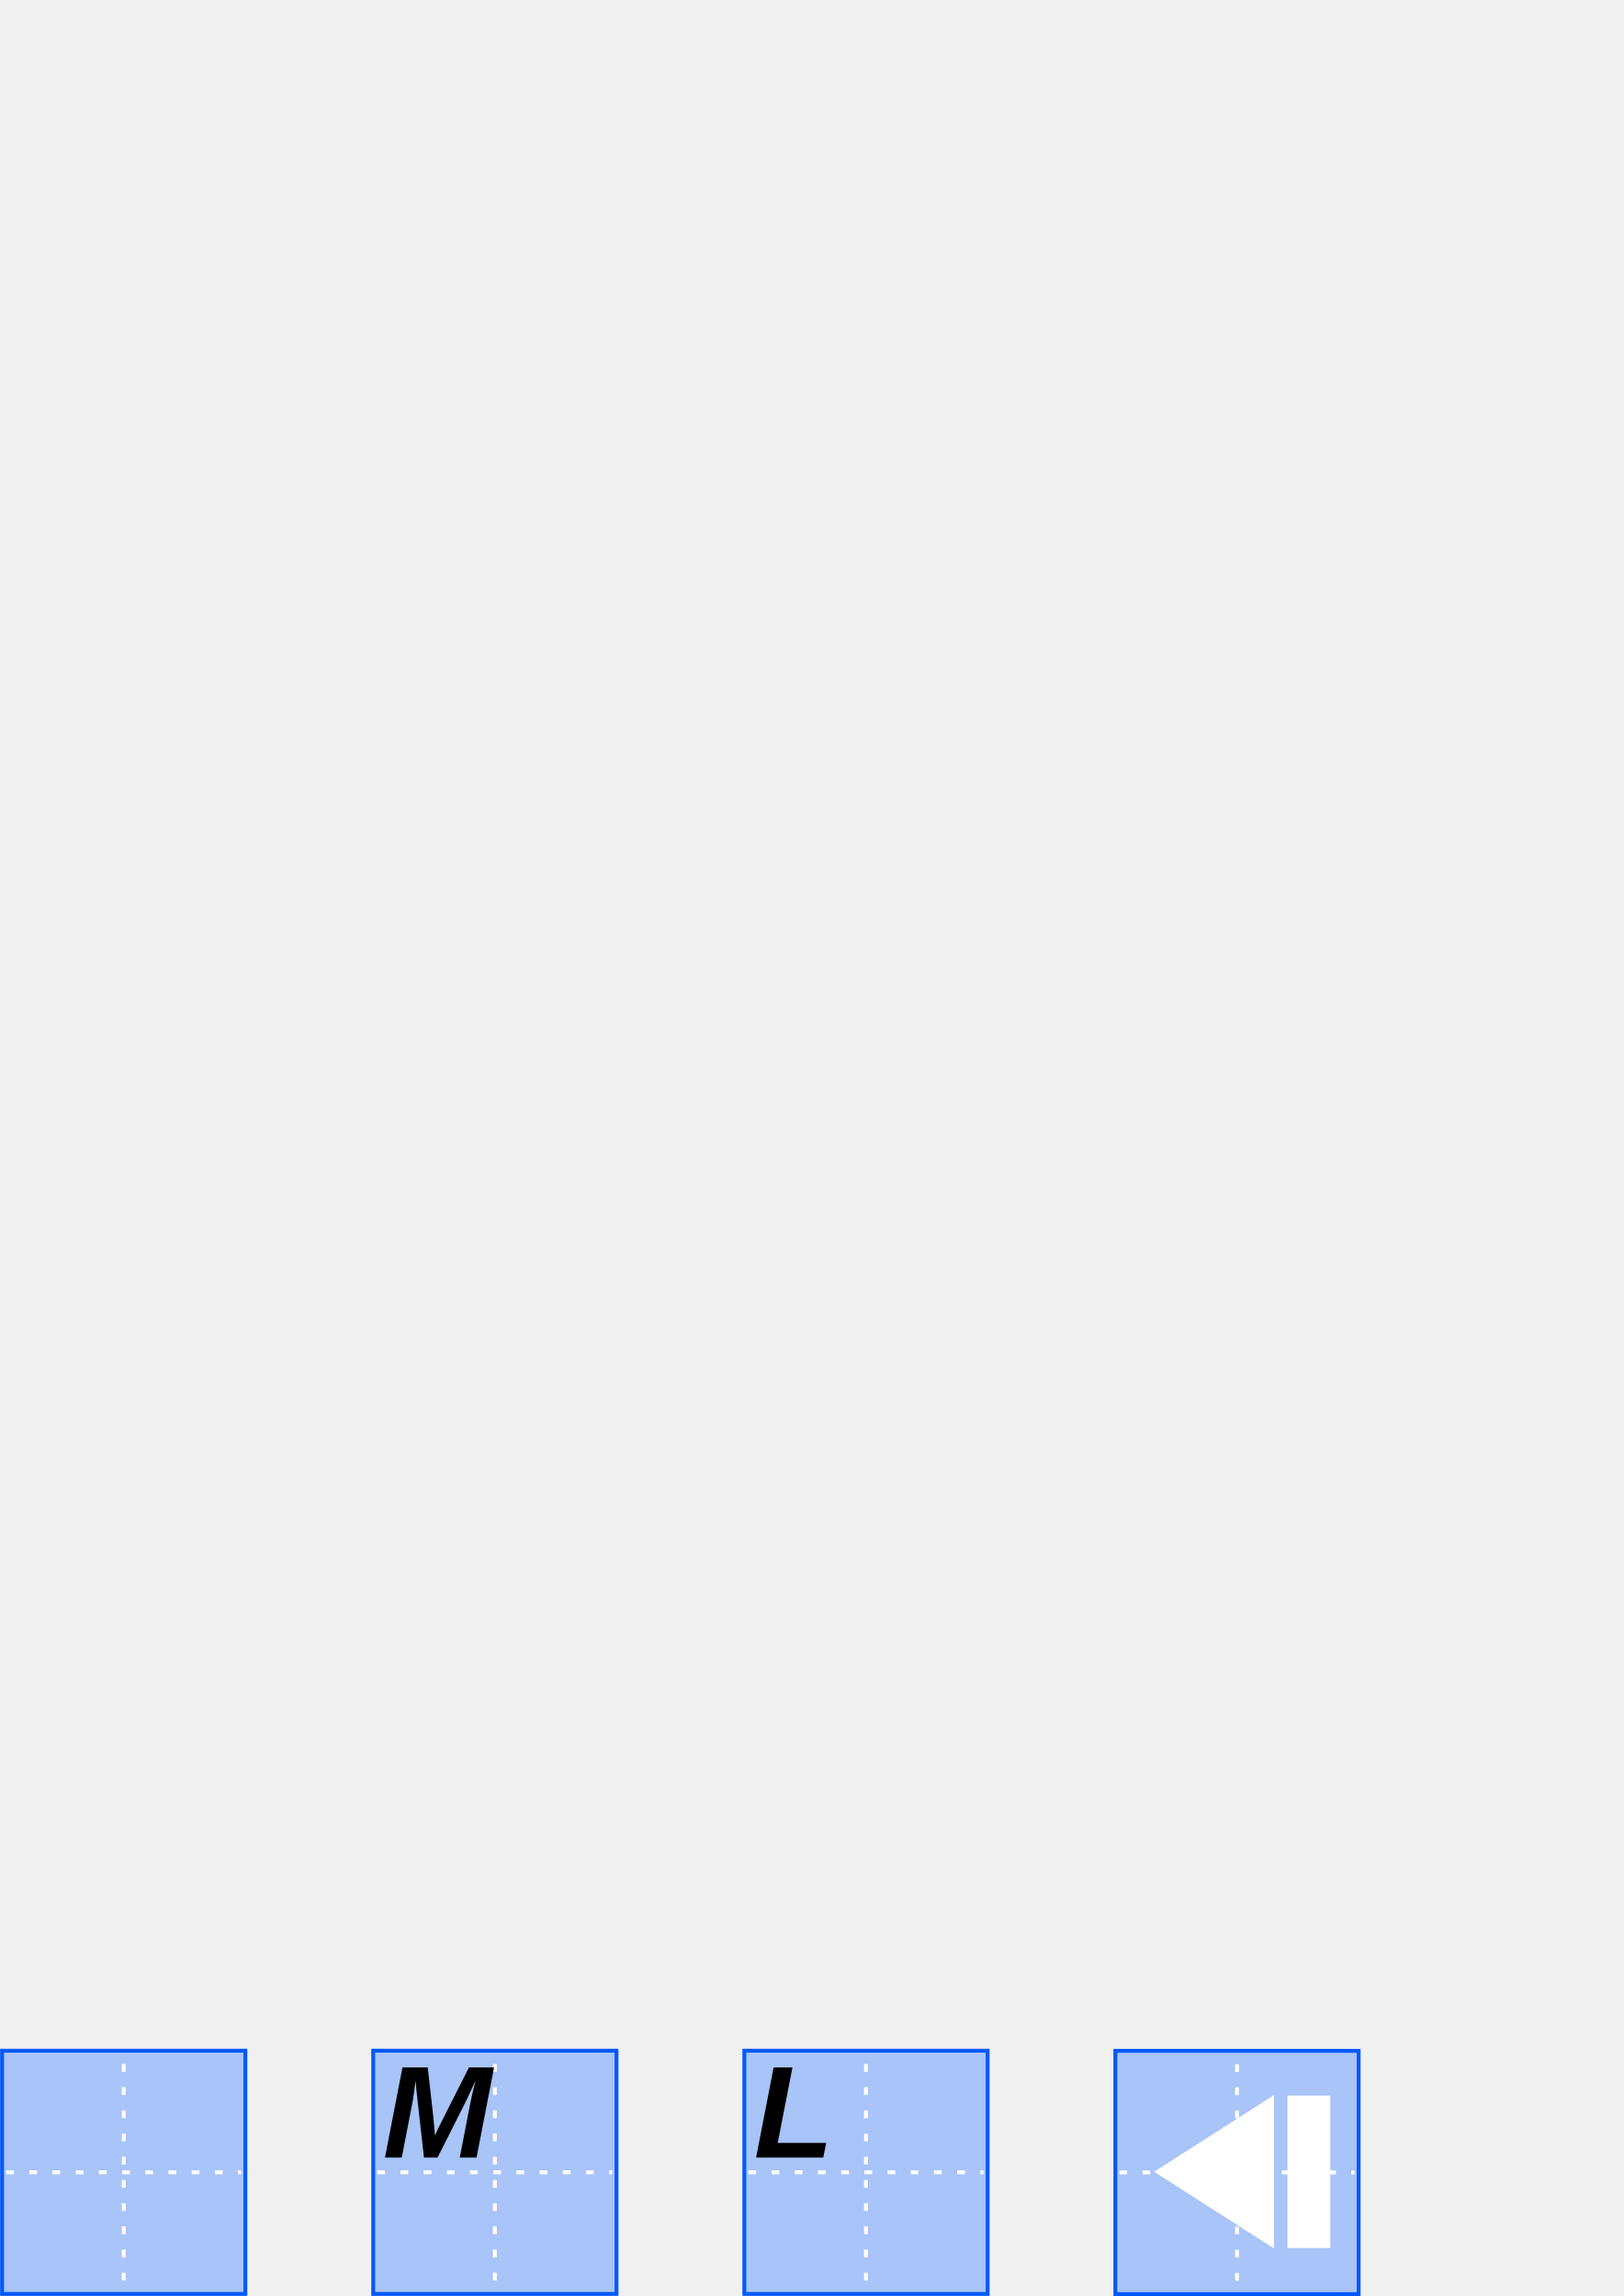
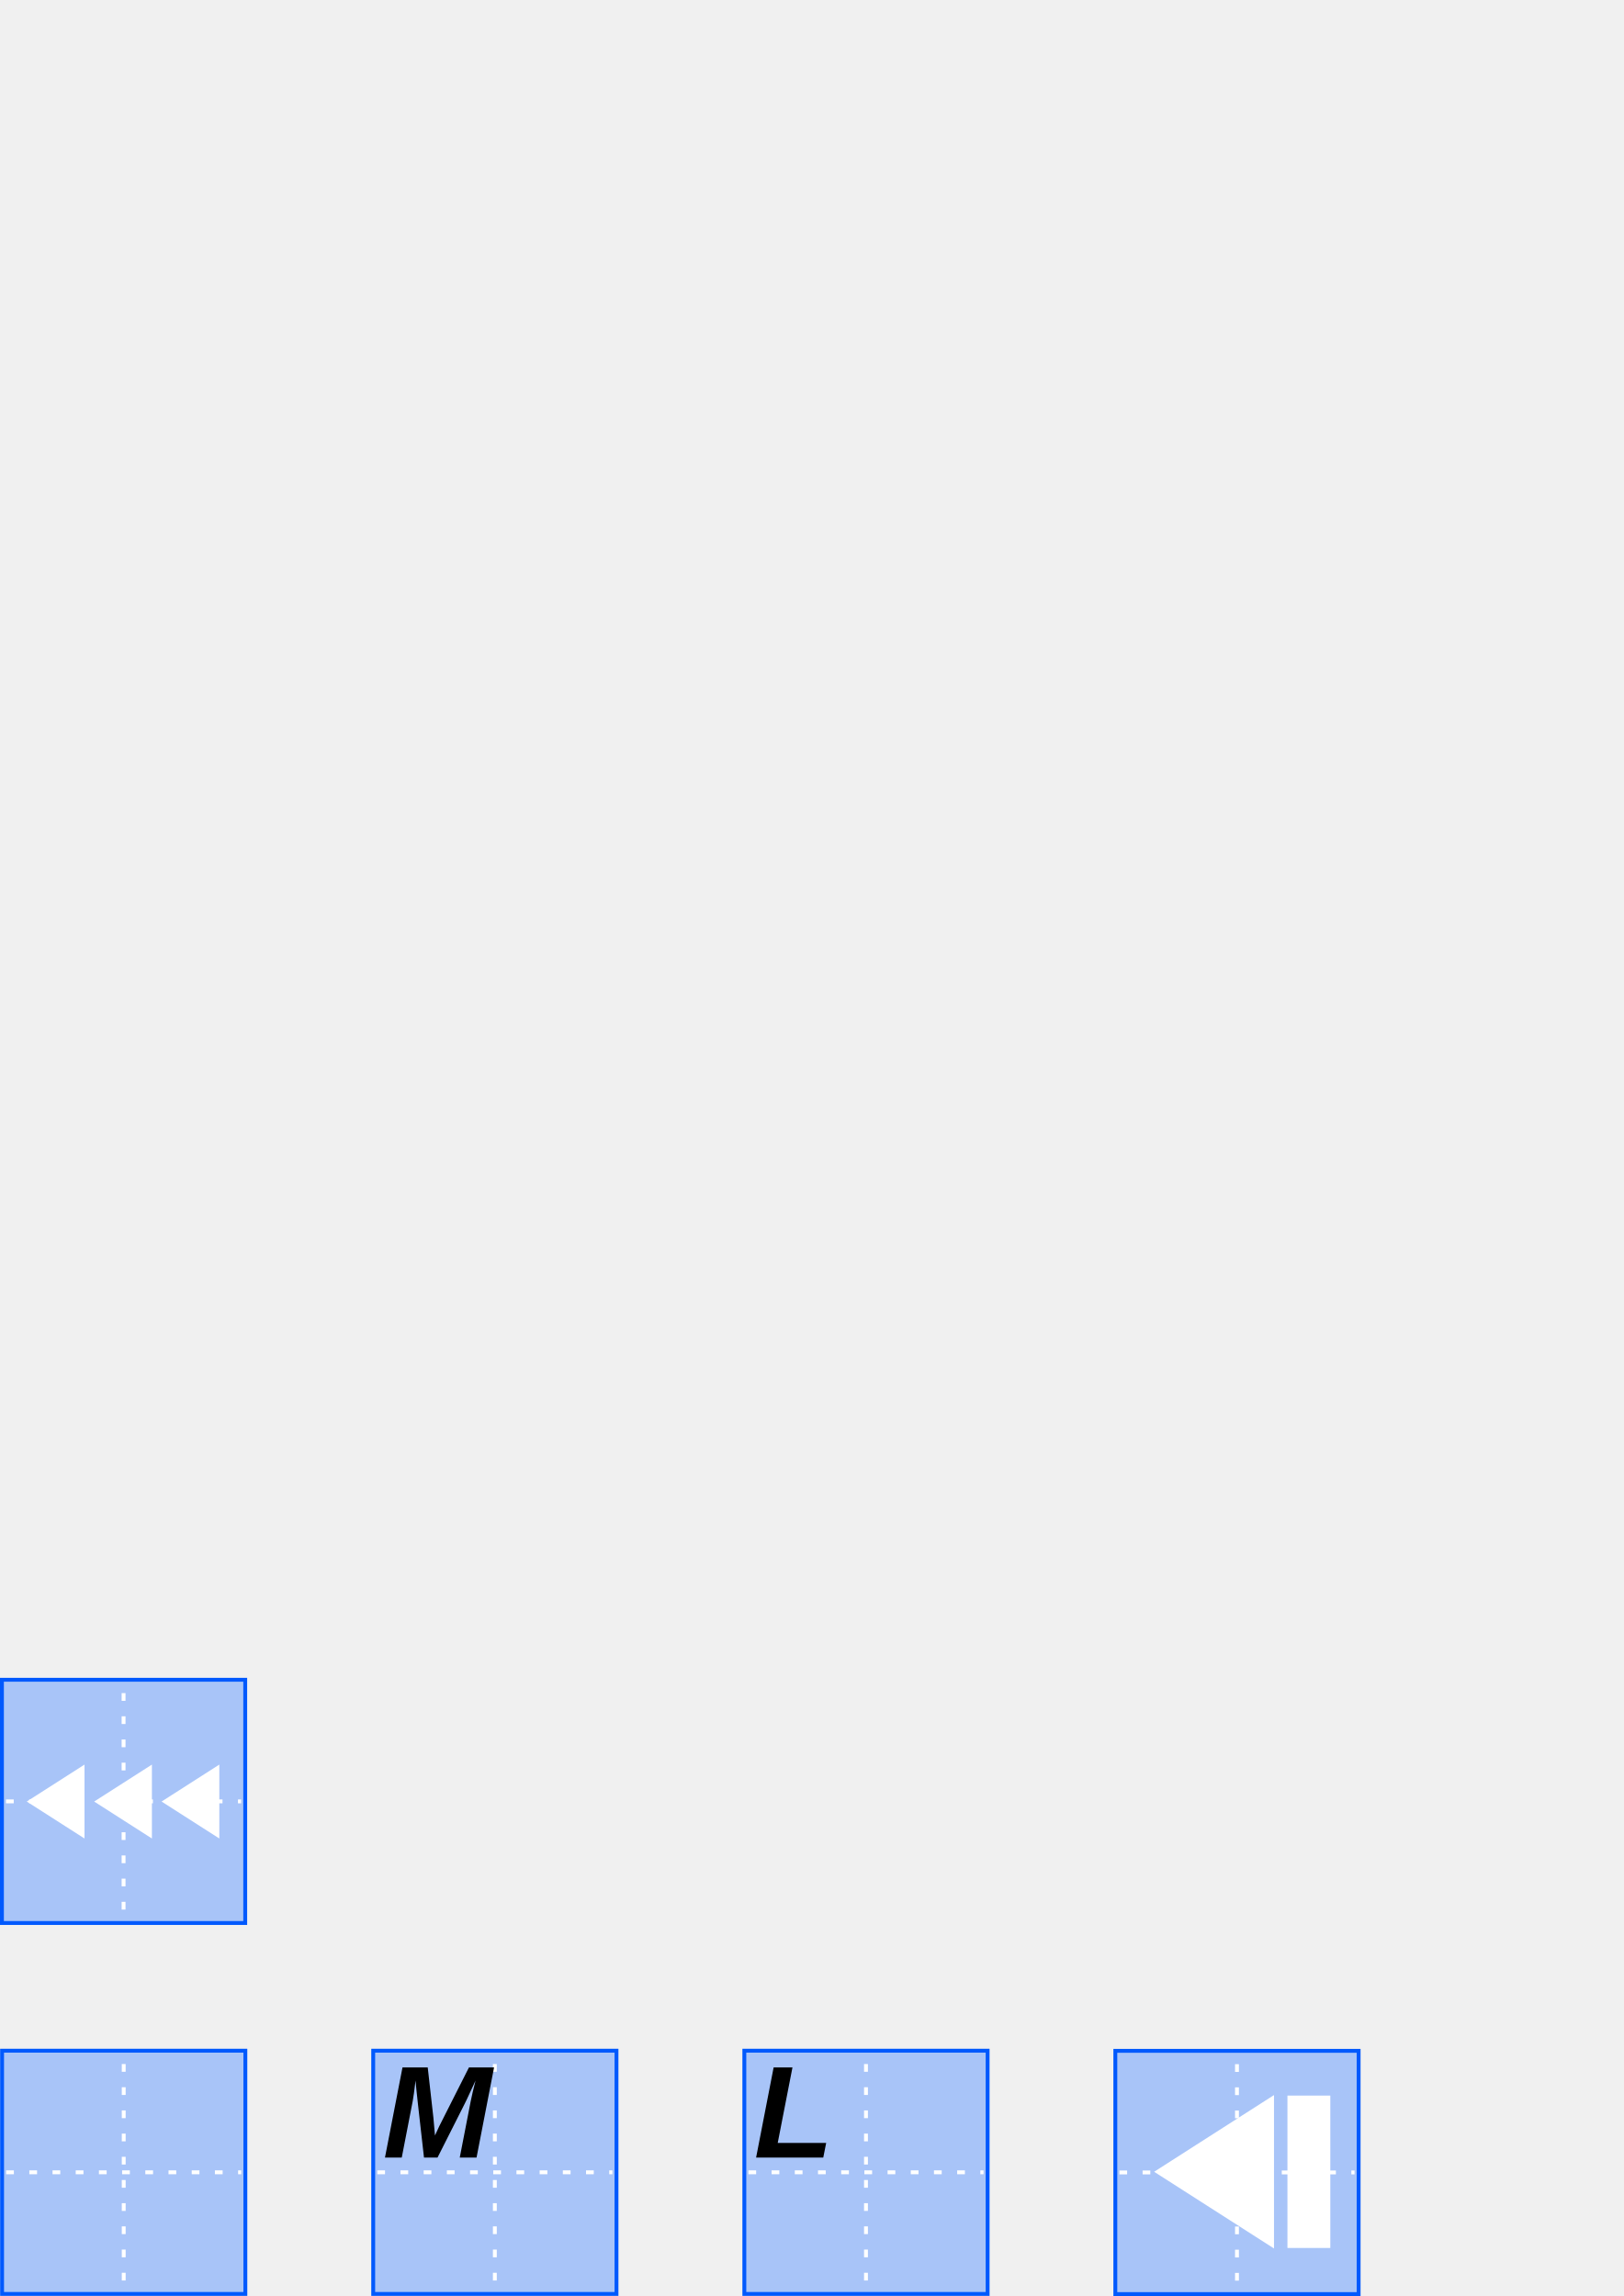
<svg xmlns="http://www.w3.org/2000/svg" width="210mm" height="297mm" viewBox="0 0 210 297" version="1.1" id="svg8">
  <defs id="defs2" />
  <g id="layer1">
    <g id="g4699">
      <g id="g4791">
        <g id="g4494">
          <rect y="265.268" x="0.268" height="31.465" width="31.465" id="rect4485" style="opacity:1;vector-effect:none;fill:#6098ff;fill-opacity:0.502;stroke:#0059fd;stroke-width:0.5;stroke-linecap:butt;stroke-linejoin:miter;stroke-miterlimit:4;stroke-dasharray:none;stroke-dashoffset:0;stroke-opacity:1" />
          <path id="path4487" d="m 16,265.794 v 30.413" style="fill:none;stroke:#ffffff;stroke-width:0.5;stroke-linecap:butt;stroke-linejoin:miter;stroke-miterlimit:4;stroke-dasharray:1,2;stroke-dashoffset:1.8;stroke-opacity:1" />
          <path id="path4489" d="M 0.794,281 H 31.206" style="fill:none;stroke:#ffffff;stroke-width:0.5;stroke-linecap:butt;stroke-linejoin:miter;stroke-miterlimit:4;stroke-dasharray:1,2;stroke-dashoffset:0;stroke-opacity:1" />
        </g>
        <text xml:space="preserve" style="font-style:italic;font-variant:normal;font-weight:bold;font-stretch:normal;font-size:16.933px;line-height:1.25;font-family:Arial;-inkscape-font-specification:'Arial Bold Italic';letter-spacing:0px;word-spacing:0px;fill:#000000;fill-opacity:1;stroke:none;stroke-width:0.265" x="12.606" y="279.093" id="text4691">
          <tspan id="tspan4689" x="12.606" y="279.093" style="font-style:italic;font-variant:normal;font-weight:bold;font-stretch:normal;font-size:16.933px;font-family:Arial;-inkscape-font-specification:'Arial Bold Italic';text-align:end;text-anchor:end;stroke-width:0.265">S</tspan>
        </text>
      </g>
      <g id="g4851">
        <g transform="translate(48.0003)" id="g4791-6">
          <g id="g4494-7">
            <rect style="opacity:1;vector-effect:none;fill:#6098ff;fill-opacity:0.502;stroke:#0059fd;stroke-width:0.5;stroke-linecap:butt;stroke-linejoin:miter;stroke-miterlimit:4;stroke-dasharray:none;stroke-dashoffset:0;stroke-opacity:1" id="rect4485-5" width="31.465" height="31.465" x="0.268" y="265.268" />
            <path style="fill:none;stroke:#ffffff;stroke-width:0.5;stroke-linecap:butt;stroke-linejoin:miter;stroke-miterlimit:4;stroke-dasharray:1, 2;stroke-dashoffset:1.8;stroke-opacity:1" d="m 16,265.794 v 30.413" id="path4487-6" />
            <path style="fill:none;stroke:#ffffff;stroke-width:0.5;stroke-linecap:butt;stroke-linejoin:miter;stroke-miterlimit:4;stroke-dasharray:1, 2;stroke-dashoffset:0;stroke-opacity:1" d="M 0.794,281 H 31.206" id="path4489-3" />
          </g>
          <text id="text4691-3" y="279.093" x="1.494" style="font-style:italic;font-variant:normal;font-weight:bold;font-stretch:normal;font-size:16.933px;line-height:1.25;font-family:Arial;-inkscape-font-specification:'Arial Bold Italic';text-align:start;letter-spacing:0px;word-spacing:0px;text-anchor:start;fill:#000000;fill-opacity:1;stroke:none;stroke-width:0.265" xml:space="preserve">
            <tspan style="font-style:italic;font-variant:normal;font-weight:bold;font-stretch:normal;font-size:16.933px;font-family:Arial;-inkscape-font-specification:'Arial Bold Italic';text-align:start;text-anchor:start;stroke-width:0.265" y="279.093" x="1.494" id="tspan4689-0">M</tspan>
          </text>
        </g>
      </g>
      <g id="g4791-0" transform="translate(96.0003)">
        <g id="g4494-8">
          <rect y="265.268" x="0.268" height="31.465" width="31.465" id="rect4485-7" style="opacity:1;vector-effect:none;fill:#6098ff;fill-opacity:0.502;stroke:#0059fd;stroke-width:0.5;stroke-linecap:butt;stroke-linejoin:miter;stroke-miterlimit:4;stroke-dasharray:none;stroke-dashoffset:0;stroke-opacity:1" />
          <path id="path4487-68" d="m 16,265.794 v 30.413" style="fill:none;stroke:#ffffff;stroke-width:0.5;stroke-linecap:butt;stroke-linejoin:miter;stroke-miterlimit:4;stroke-dasharray:1, 2;stroke-dashoffset:1.8;stroke-opacity:1" />
          <path id="path4489-4" d="M 0.794,281 H 31.206" style="fill:none;stroke:#ffffff;stroke-width:0.5;stroke-linecap:butt;stroke-linejoin:miter;stroke-miterlimit:4;stroke-dasharray:1, 2;stroke-dashoffset:0;stroke-opacity:1" />
        </g>
        <text xml:space="preserve" style="font-style:italic;font-variant:normal;font-weight:bold;font-stretch:normal;font-size:16.933px;line-height:1.25;font-family:Arial;-inkscape-font-specification:'Arial Bold Italic';text-align:start;letter-spacing:0px;word-spacing:0px;text-anchor:start;fill:#000000;fill-opacity:1;stroke:none;stroke-width:0.265" x="1.494" y="279.093" id="text4691-9">
          <tspan id="tspan4689-4" x="1.494" y="279.093" style="font-style:italic;font-variant:normal;font-weight:bold;font-stretch:normal;font-size:16.933px;font-family:Arial;-inkscape-font-specification:'Arial Bold Italic';text-align:start;text-anchor:start;stroke-width:0.265">L</tspan>
        </text>
      </g>
      <g transform="translate(95.982,0.01770592)" id="g4851-4">
        <g transform="translate(48.0003)" id="g4791-6-6">
-           <g id="g4494-7-6">
-             <rect style="opacity:1;vector-effect:none;fill:#6098ff;fill-opacity:0.502;stroke:#0059fd;stroke-width:0.5;stroke-linecap:butt;stroke-linejoin:miter;stroke-miterlimit:4;stroke-dasharray:none;stroke-dashoffset:0;stroke-opacity:1" id="rect4485-5-1" width="31.465" height="31.465" x="0.268" y="265.268" />
-             <path style="fill:none;stroke:#ffffff;stroke-width:0.5;stroke-linecap:butt;stroke-linejoin:miter;stroke-miterlimit:4;stroke-dasharray:1, 2;stroke-dashoffset:1.8;stroke-opacity:1" d="m 16,265.794 v 30.413" id="path4487-6-8" />
-             <path style="fill:none;stroke:#ffffff;stroke-width:0.5;stroke-linecap:butt;stroke-linejoin:miter;stroke-miterlimit:4;stroke-dasharray:1, 2;stroke-dashoffset:0;stroke-opacity:1" d="M 0.794,281 H 31.206" id="path4489-3-2" />
+           <g id="g4564">
+             <g id="g4494-7-6">
+               <rect y="265.268" x="0.268" height="31.465" width="31.465" id="rect4485-5-1" style="opacity:1;vector-effect:none;fill:#6098ff;fill-opacity:0.502;stroke:#0059fd;stroke-width:0.5;stroke-linecap:butt;stroke-linejoin:miter;stroke-miterlimit:4;stroke-dasharray:none;stroke-dashoffset:0;stroke-opacity:1" />
+               <path id="path4487-6-8" d="m 16,265.794 v 30.413" style="fill:none;stroke:#ffffff;stroke-width:0.5;stroke-linecap:butt;stroke-linejoin:miter;stroke-miterlimit:4;stroke-dasharray:1, 2;stroke-dashoffset:1.8;stroke-opacity:1" />
+               <path id="path4489-3-2" d="M 0.794,281 H 31.206" style="fill:none;stroke:#ffffff;stroke-width:0.5;stroke-linecap:butt;stroke-linejoin:miter;stroke-miterlimit:4;stroke-dasharray:1, 2;stroke-dashoffset:0;stroke-opacity:1" />
+             </g>
+             <rect y="271.057" x="22.527" height="19.711" width="5.546" id="rect4549" style="opacity:1;vector-effect:none;fill:#ffffff;fill-opacity:1;stroke:none;stroke-width:0.5;stroke-linecap:butt;stroke-linejoin:miter;stroke-miterlimit:4;stroke-dasharray:1, 2;stroke-dashoffset:3.213;stroke-opacity:1" />
+             <g id="g4555">
+               <path style="opacity:1;vector-effect:none;fill:#ffffff;fill-opacity:1;stroke:none;stroke-width:0.5;stroke-linecap:butt;stroke-linejoin:miter;stroke-miterlimit:4;stroke-dasharray:1, 2;stroke-dashoffset:3.213;stroke-opacity:1" d="m 20.789,270.99 v 19.845 l -15.502,-9.922 z" id="rect4551" />
+             </g>
          </g>
-           <rect style="opacity:1;vector-effect:none;fill:#ffffff;fill-opacity:1;stroke:none;stroke-width:0.5;stroke-linecap:butt;stroke-linejoin:miter;stroke-miterlimit:4;stroke-dasharray:1, 2;stroke-dashoffset:3.213;stroke-opacity:1" id="rect4549" width="5.546" height="19.711" x="22.527" y="271.057" />
-           <path style="opacity:1;vector-effect:none;fill:#ffffff;fill-opacity:1;stroke:none;stroke-width:0.5;stroke-linecap:butt;stroke-linejoin:miter;stroke-miterlimit:4;stroke-dasharray:1, 2;stroke-dashoffset:3.213;stroke-opacity:1" d="m 20.789,270.99 v 19.845 l -15.502,-9.922 z" id="rect4551" />
+           <g transform="translate(-144,-48)" id="g4564-0">
+             <g id="g5256">
+               <g id="g4494-7-6-1">
+                 <rect style="opacity:1;vector-effect:none;fill:#6098ff;fill-opacity:0.502;stroke:#0059fd;stroke-width:0.5;stroke-linecap:butt;stroke-linejoin:miter;stroke-miterlimit:4;stroke-dasharray:none;stroke-dashoffset:0;stroke-opacity:1" id="rect4485-5-1-5" width="31.465" height="31.465" x="0.268" y="265.268" />
+                 <path style="fill:none;stroke:#ffffff;stroke-width:0.5;stroke-linecap:butt;stroke-linejoin:miter;stroke-miterlimit:4;stroke-dasharray:1, 2;stroke-dashoffset:1.8;stroke-opacity:1" d="m 16,265.794 v 30.413" id="path4487-6-8-1" />
+                 <path style="fill:none;stroke:#ffffff;stroke-width:0.5;stroke-linecap:butt;stroke-linejoin:miter;stroke-miterlimit:4;stroke-dasharray:1, 2;stroke-dashoffset:0;stroke-opacity:1" d="M 0.794,281 H 31.206" id="path4489-3-2-0" />
+               </g>
+               <g transform="matrix(0.4817505,0,0,0.4817505,0.9312918,145.6915)" id="g4555-5">
+                 <path id="rect4551-6" d="m 20.789,270.99 v 19.845 l -15.502,-9.922 z" style="opacity:1;vector-effect:none;fill:#ffffff;fill-opacity:1;stroke:none;stroke-width:0.5;stroke-linecap:butt;stroke-linejoin:miter;stroke-miterlimit:4;stroke-dasharray:1, 2;stroke-dashoffset:3.213;stroke-opacity:1" />
+               </g>
+               <g transform="matrix(0.4817505,0,0,0.4817505,9.649762,145.6915)" id="g4555-5-6">
+                 <path id="rect4551-6-5" d="m 20.789,270.99 v 19.845 l -15.502,-9.922 z" style="opacity:1;vector-effect:none;fill:#ffffff;fill-opacity:1;stroke:none;stroke-width:0.5;stroke-linecap:butt;stroke-linejoin:miter;stroke-miterlimit:4;stroke-dasharray:1, 2;stroke-dashoffset:3.213;stroke-opacity:1" />
+               </g>
+               <g transform="matrix(0.4817505,0,0,0.4817505,18.36823,145.6915)" id="g4555-5-6-3">
+                 <path id="rect4551-6-5-1" d="m 20.789,270.99 v 19.845 l -15.502,-9.922 z" style="opacity:1;vector-effect:none;fill:#ffffff;fill-opacity:1;stroke:none;stroke-width:0.5;stroke-linecap:butt;stroke-linejoin:miter;stroke-miterlimit:4;stroke-dasharray:1, 2;stroke-dashoffset:3.213;stroke-opacity:1" />
+               </g>
+             </g>
+           </g>
        </g>
      </g>
    </g>
  </g>
</svg>
